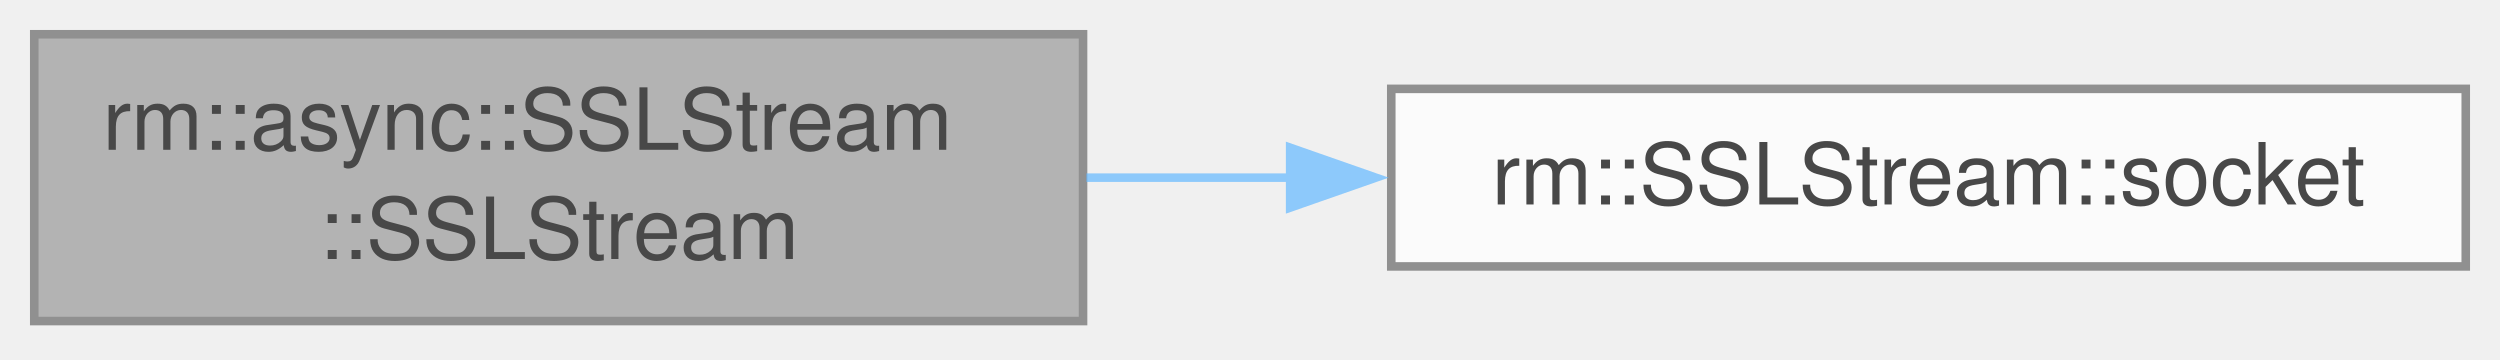
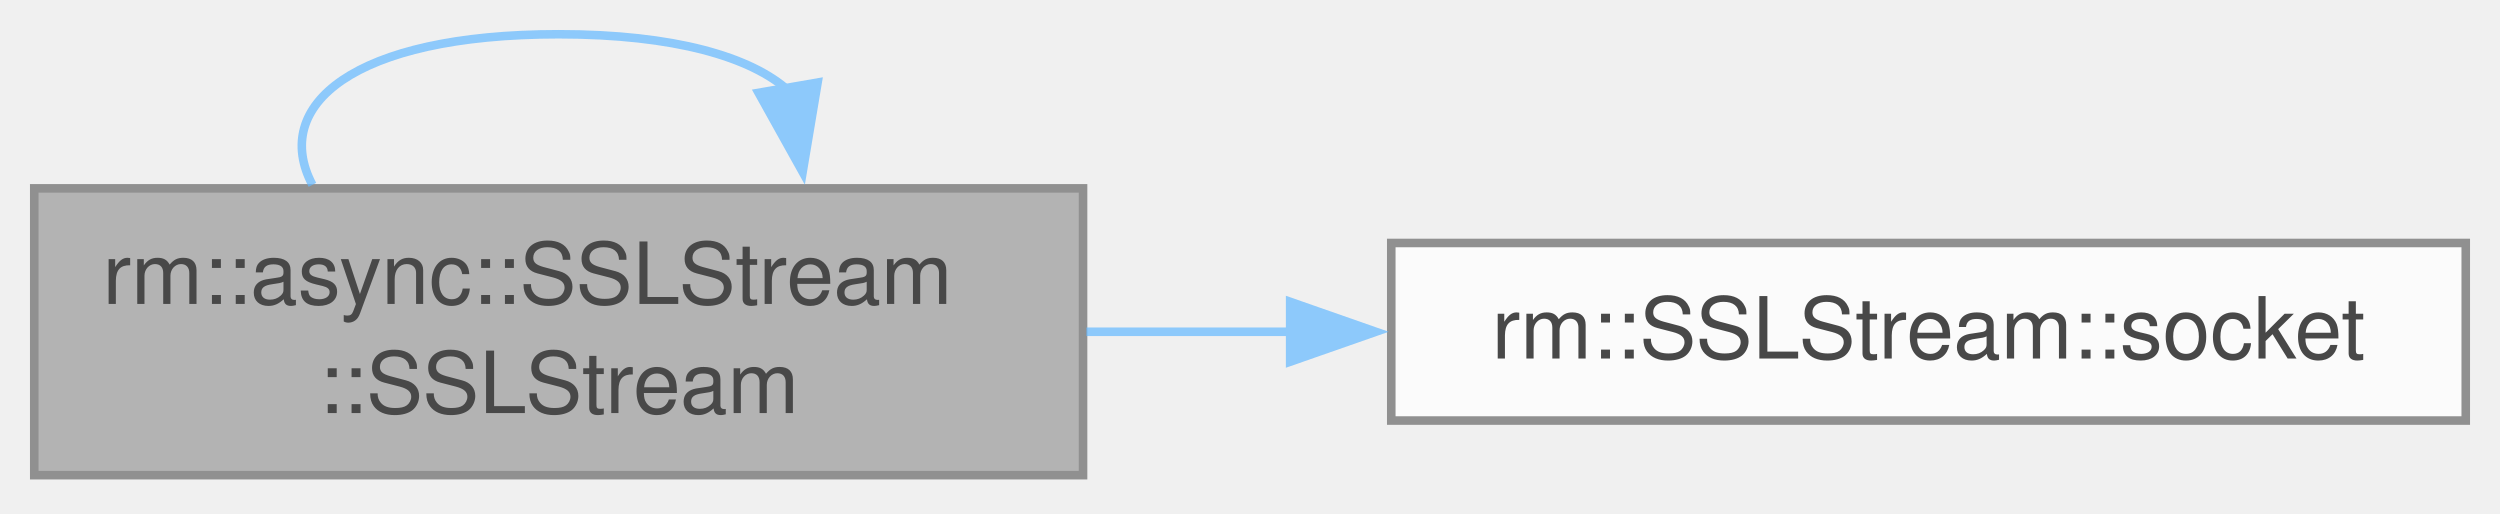
- <svg xmlns="http://www.w3.org/2000/svg" xmlns:xlink="http://www.w3.org/1999/xlink" width="292pt" height="42pt" viewBox="0.00 0.00 292.00 42.00">
+ <svg xmlns="http://www.w3.org/2000/svg" xmlns:xlink="http://www.w3.org/1999/xlink" width="292pt" height="60pt" viewBox="0.00 0.00 292.00 60.00">
  <svg id="main" version="1.1" xml:space="preserve">
    <style type="text/css">
.node, .edge {opacity: 0.7;}
.node.selected, .edge.selected {opacity: 1;}
.edge:hover path { stroke: red; }
.edge:hover polygon { stroke: red; fill: red; }
</style>
    <svg id="graph" class="graph">
-       <g id="graph0" class="graph" transform="scale(1 1) rotate(0) translate(4 37.5)">
+       <g id="graph0" class="graph" transform="scale(1 1) rotate(0) translate(4 55.5)">
        <g id="Node000001" class="node">
          <g id="a_Node000001">
            <a xlink:title="由异步 TCP 流式 Socket 创建异步 TLS 流">
              <polygon fill="#999999" stroke="#666666" points="122.5,-33.5 0,-33.5 0,0 122.5,0 122.5,-33.5" />
              <text xml:space="preserve" text-anchor="start" x="8" y="-20" font-family="Helvetica,sans-Serif" font-size="10.00">rm::async::SSLStream</text>
              <text xml:space="preserve" text-anchor="middle" x="61.25" y="-7.25" font-family="Helvetica,sans-Serif" font-size="10.00">::SSLStream</text>
+             </a>
+           </g>
+         </g>
+         <g id="edge2_Node000001_Node000001" class="edge">
+           <g id="a_edge2_Node000001_Node000001">
+             <a xlink:title=" ">
+               <path fill="none" stroke="#63b8ff" d="M32.49,-33.91C27.6,-43.12 37.19,-51.5 61.25,-51.5 74.79,-51.5 83.74,-48.85 88.12,-44.89" />
+               <polygon fill="#63b8ff" stroke="#63b8ff" points="91.5,-45.86 89.75,-35.41 84.6,-44.66 91.5,-45.86" />
            </a>
          </g>
        </g>
        <g id="Node000002" class="node">
          <g id="a_Node000002">
            <a xlink:href="../../d6/d29/classrm_1_1SSLStream.html#a42a128734c286a0e78013a66f5bad60e" target="_top" xlink:title="获取底层 Socket">
              <polygon fill="white" stroke="#666666" points="284,-27.12 158.5,-27.12 158.5,-6.38 284,-6.38 284,-27.12" />
              <text xml:space="preserve" text-anchor="middle" x="221.25" y="-13.62" font-family="Helvetica,sans-Serif" font-size="10.00">rm::SSLStream::socket</text>
            </a>
          </g>
        </g>
        <g id="edge1_Node000001_Node000002" class="edge">
          <g id="a_edge1_Node000001_Node000002">
            <a xlink:title=" ">
              <path fill="none" stroke="#63b8ff" d="M122.89,-16.75C130.75,-16.75 138.88,-16.75 146.92,-16.75" />
              <polygon fill="#63b8ff" stroke="#63b8ff" points="146.69,-20.25 156.69,-16.75 146.69,-13.25 146.69,-20.25" />
            </a>
          </g>
        </g>
      </g>
    </svg>
  </svg>
  <style type="text/css">

[data-mouse-over-selected='false'] { opacity: 0.7; }
[data-mouse-over-selected='true']  { opacity: 1.0; }

</style>
</svg>
